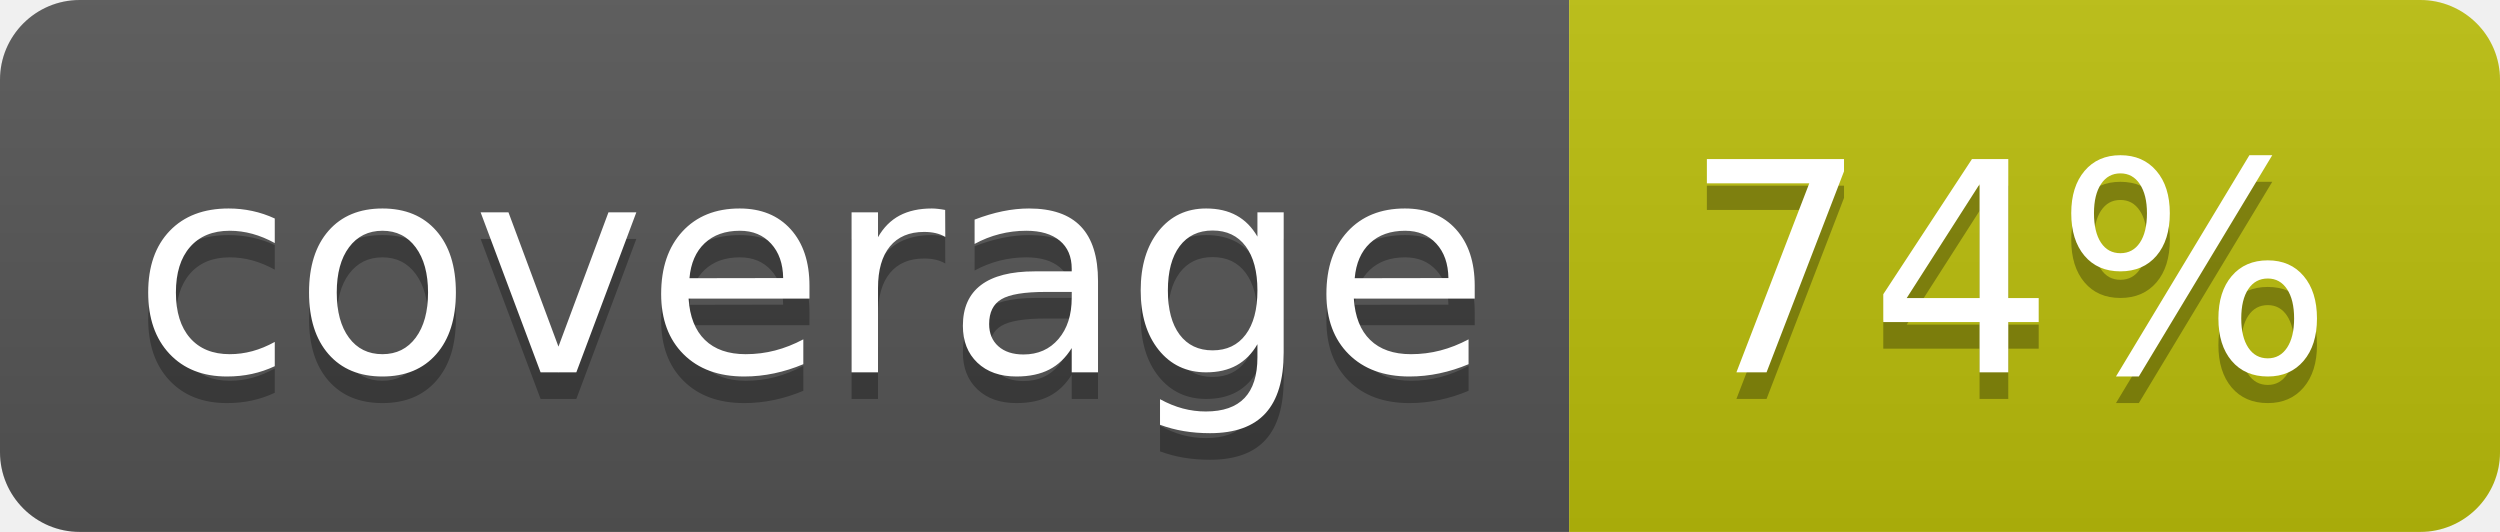
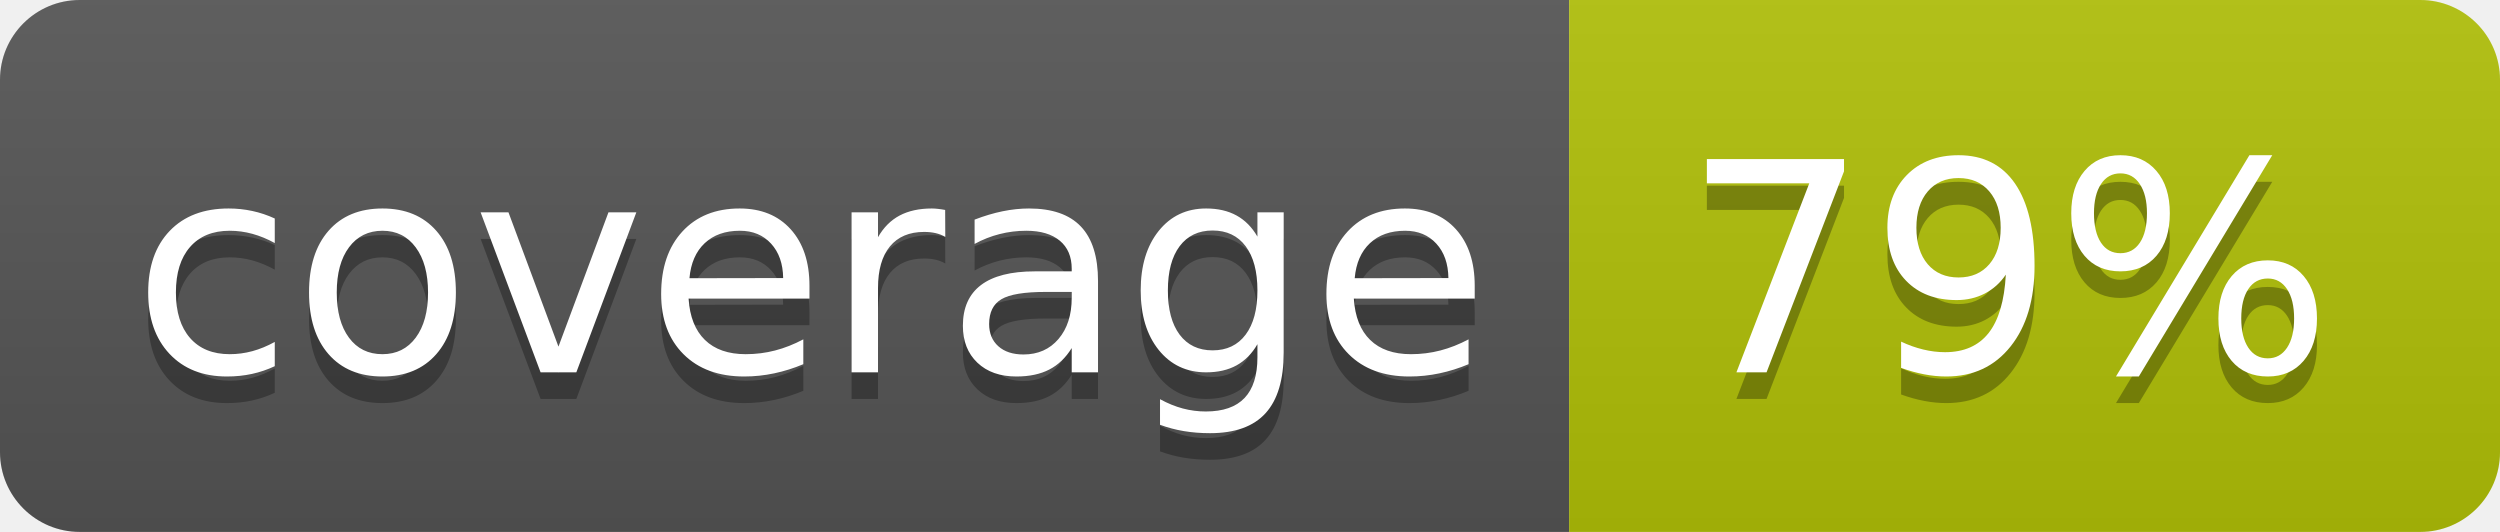
<svg xmlns="http://www.w3.org/2000/svg" width="94" height="20">
  <linearGradient id="b" x2="0" y2="100%">
    <stop offset="0" stop-color="#bbb" stop-opacity=".1" />
    <stop offset="1" stop-opacity=".1" />
  </linearGradient>
  <clipPath id="a">
    <rect width="94" height="20" rx="3" fill="#fff" />
  </clipPath>
  <g clip-path="url(#a)">
    <path fill="#555" d="M0 0h59v20H0z" />
-     <path fill="#bbbe0b" d="M59 0h35v20H59z" />
+     <path fill="#b1c108" d="M59 0h35v20H59z" />
    <path fill="url(#b)" d="M0 0h94v20H0z" />
  </g>
  <g fill="#fff" text-anchor="middle" font-family="DejaVu Sans,Verdana,Geneva,sans-serif" font-size="110">
    <text x="305" y="150" fill="#010101" fill-opacity=".3" transform="scale(.1)" textLength="490">coverage</text>
    <text x="305" y="140" transform="scale(.1)" textLength="490">coverage</text>
-     <text x="755" y="150" fill="#010101" fill-opacity=".3" transform="scale(.1)" textLength="250">74%</text>
-     <text x="755" y="140" transform="scale(.1)" textLength="250">74%</text>
+     <text x="755" y="150" fill="#010101" fill-opacity=".3" transform="scale(.1)" textLength="250">79%</text>
+     <text x="755" y="140" transform="scale(.1)" textLength="250">79%</text>
  </g>
</svg>
